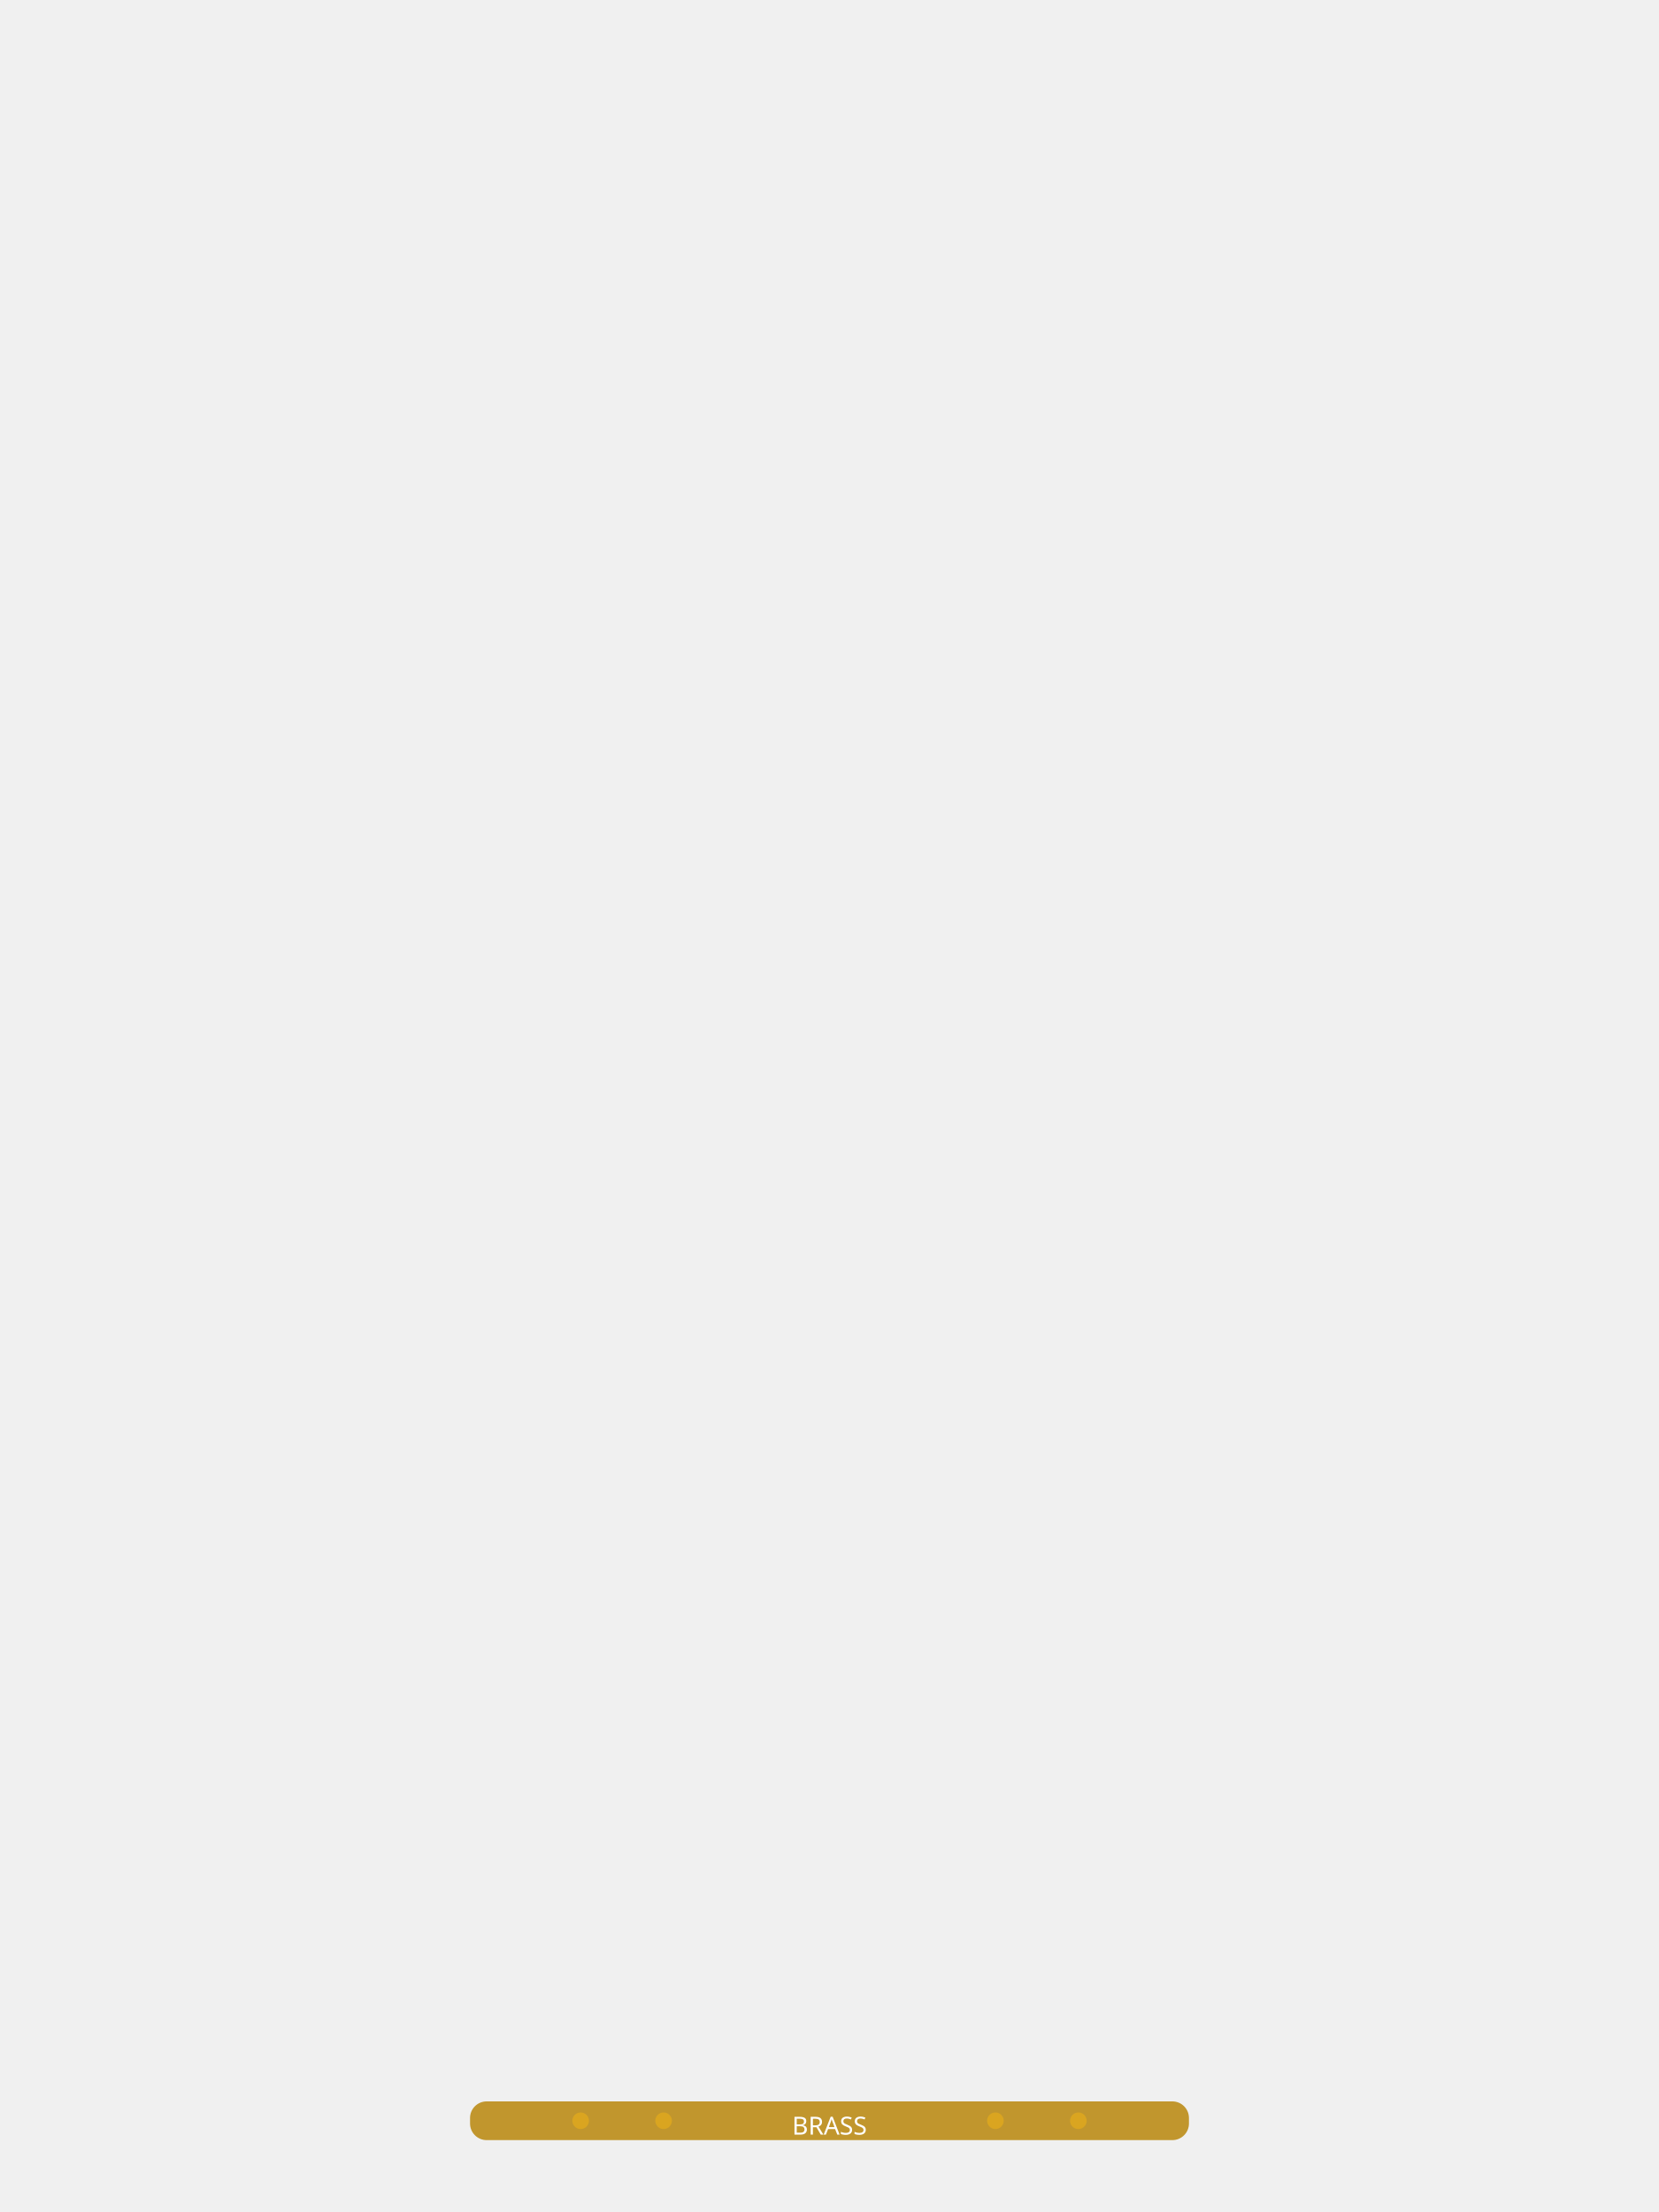
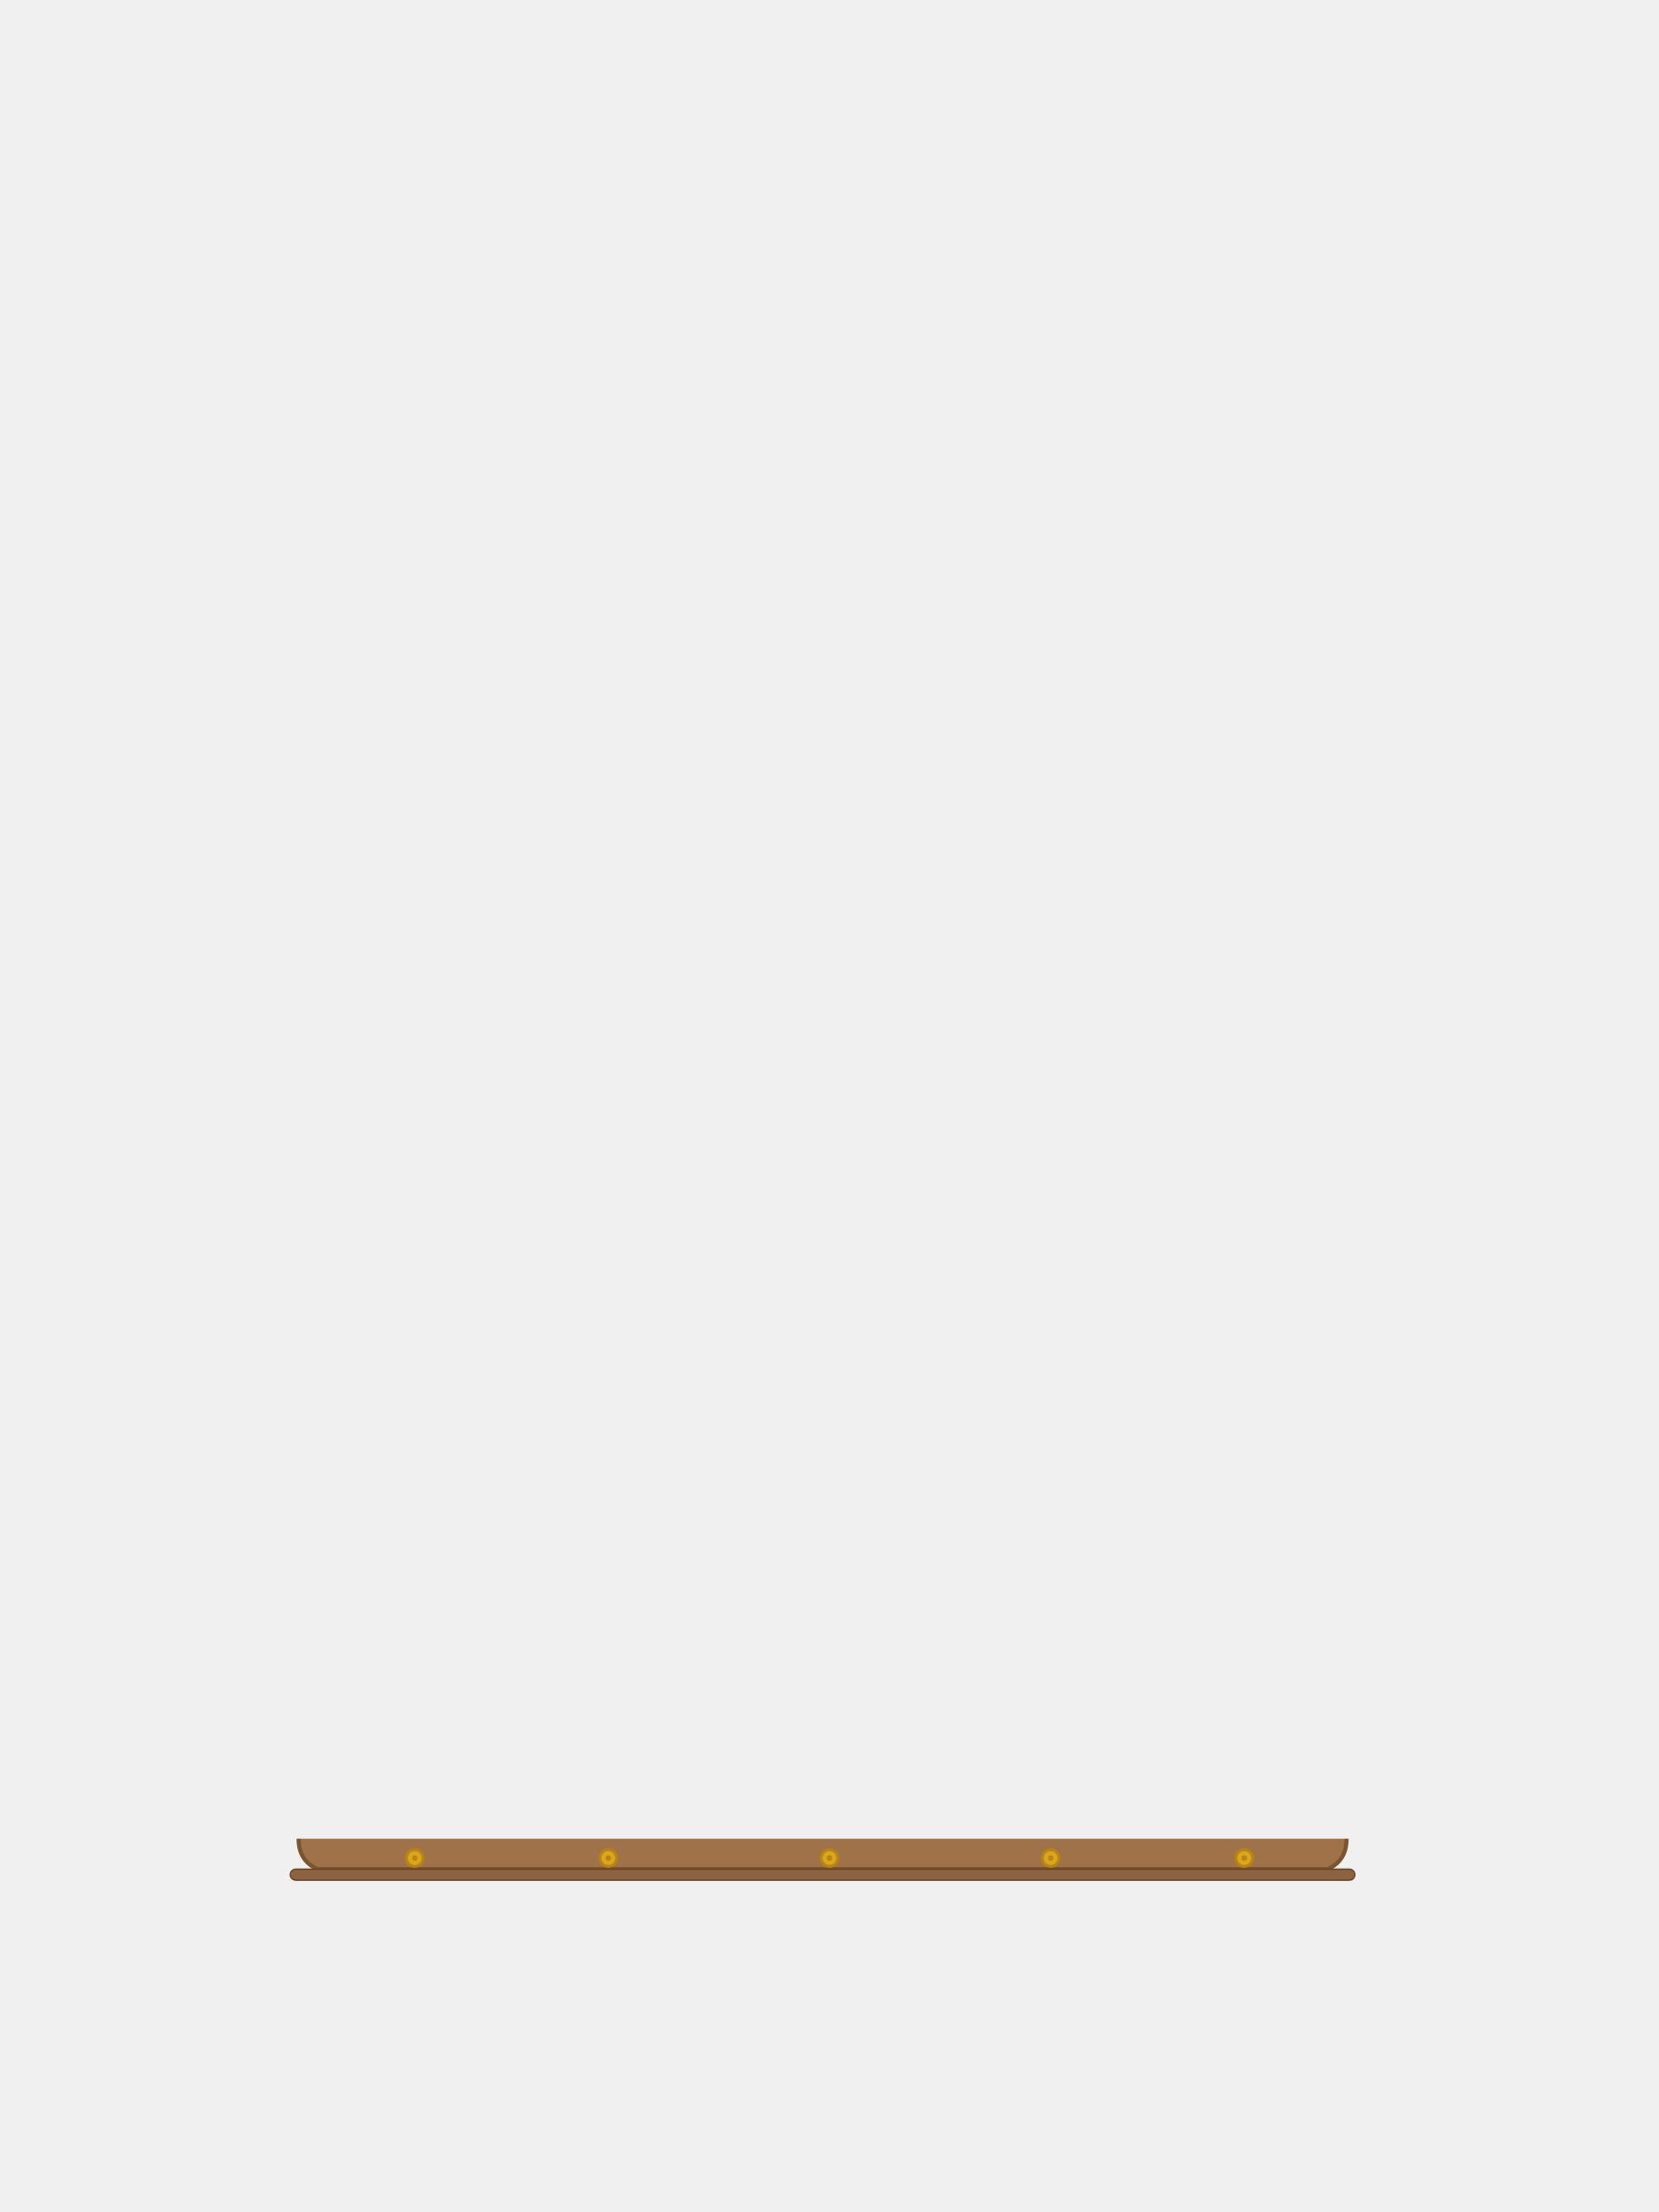
<svg xmlns="http://www.w3.org/2000/svg" width="600" height="800" viewBox="0 0 600 800">
-   <rect x="170" y="760" width="260" height="14" rx="6" fill="#B8860B" opacity="0.85" />
-   <circle cx="210" cy="767" r="3" fill="#DAA520" />
-   <circle cx="240" cy="767" r="3" fill="#DAA520" />
-   <circle cx="360" cy="767" r="3" fill="#DAA520" />
-   <circle cx="390" cy="767" r="3" fill="#DAA520" />
-   <text x="300" y="772" text-anchor="middle" fill="#fff" font-size="9" font-family="sans-serif">BRASS</text>
+   <path d="     M 108 665     C 108 670, 110 674, 115 676     L 480 676     C 485 674, 487 670, 487 665   " fill="#A0724A" stroke="#7A5530" stroke-width="1.5" />
+   <circle cx="150" cy="672" r="3" fill="#DAA520" stroke="#B8860B" stroke-width="1" />
+   <circle cx="150" cy="672" r="1" fill="#B8860B" />
+   <circle cx="220" cy="672" r="3" fill="#DAA520" stroke="#B8860B" stroke-width="1" />
+   <circle cx="220" cy="672" r="1" fill="#B8860B" />
+   <circle cx="300" cy="672" r="3" fill="#DAA520" stroke="#B8860B" stroke-width="1" />
+   <circle cx="300" cy="672" r="1" fill="#B8860B" />
+   <circle cx="380" cy="672" r="3" fill="#DAA520" stroke="#B8860B" stroke-width="1" />
+   <circle cx="380" cy="672" r="1" fill="#B8860B" />
+   <circle cx="450" cy="672" r="3" fill="#DAA520" stroke="#B8860B" stroke-width="1" />
+   <circle cx="450" cy="672" r="1" fill="#B8860B" />
+   <rect x="105" y="676" width="385" height="4" rx="2" fill="#8B6340" stroke="#6B4226" stroke-width="0.5" />
</svg>
